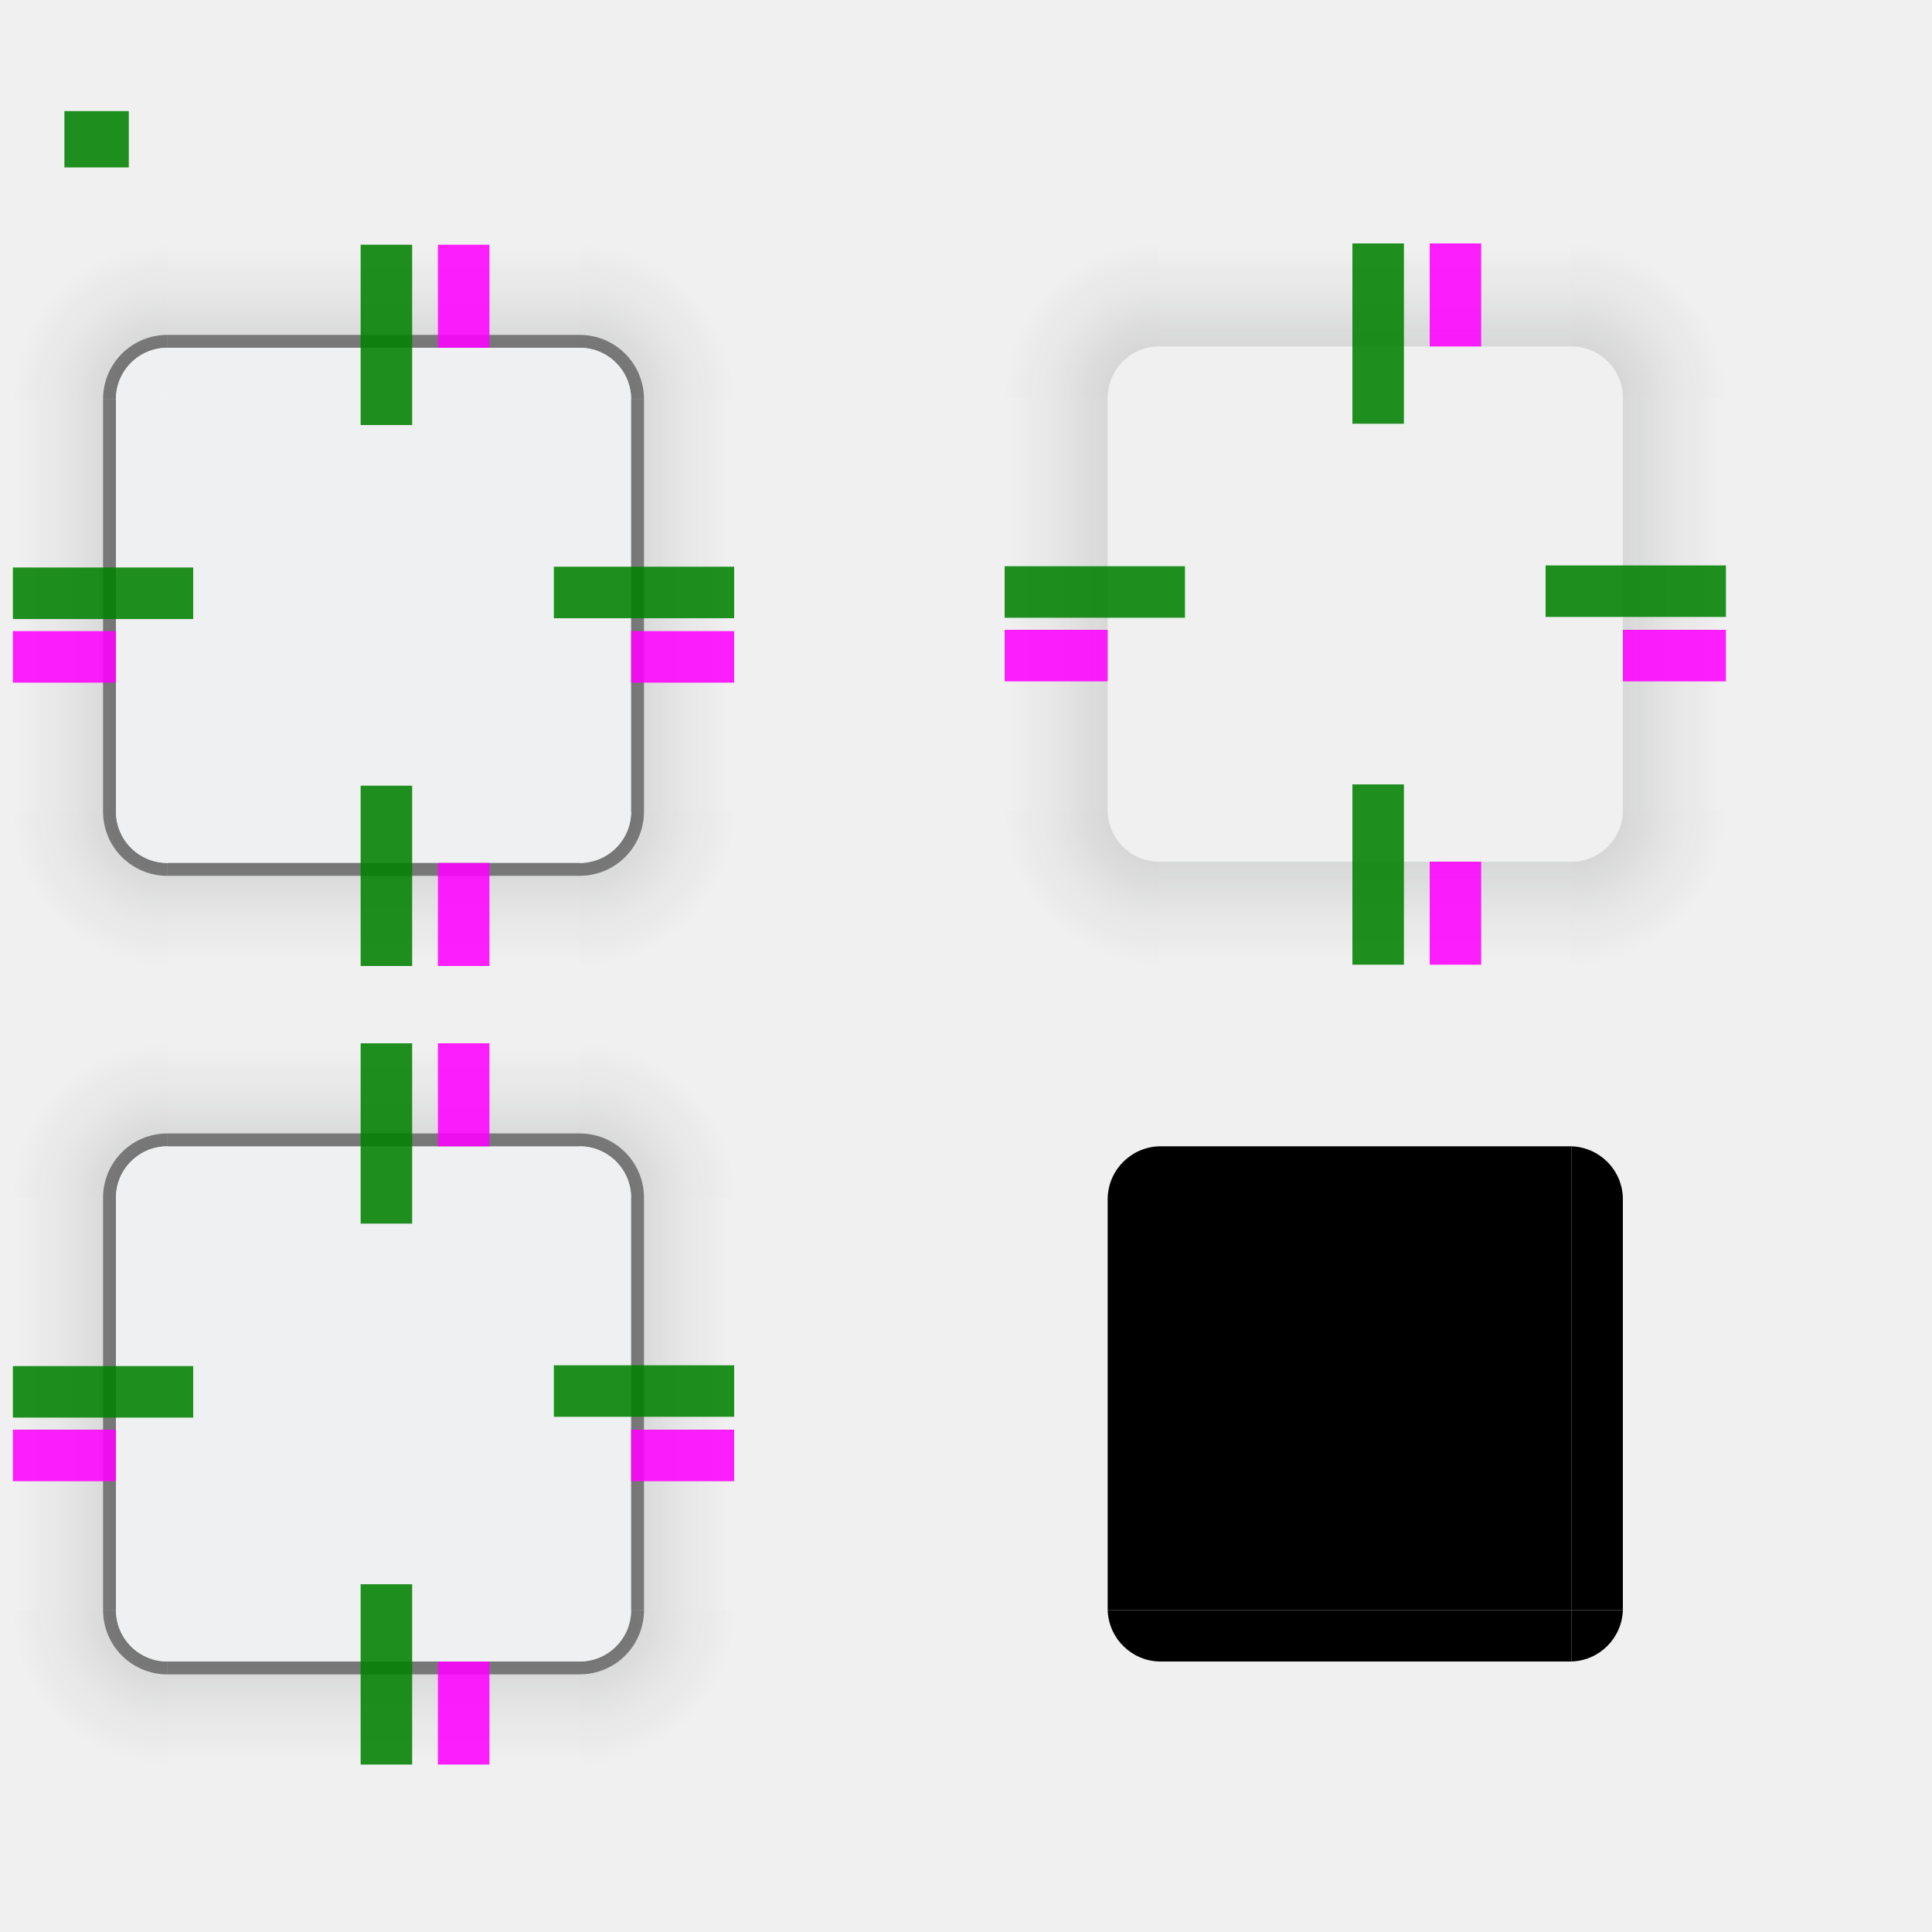
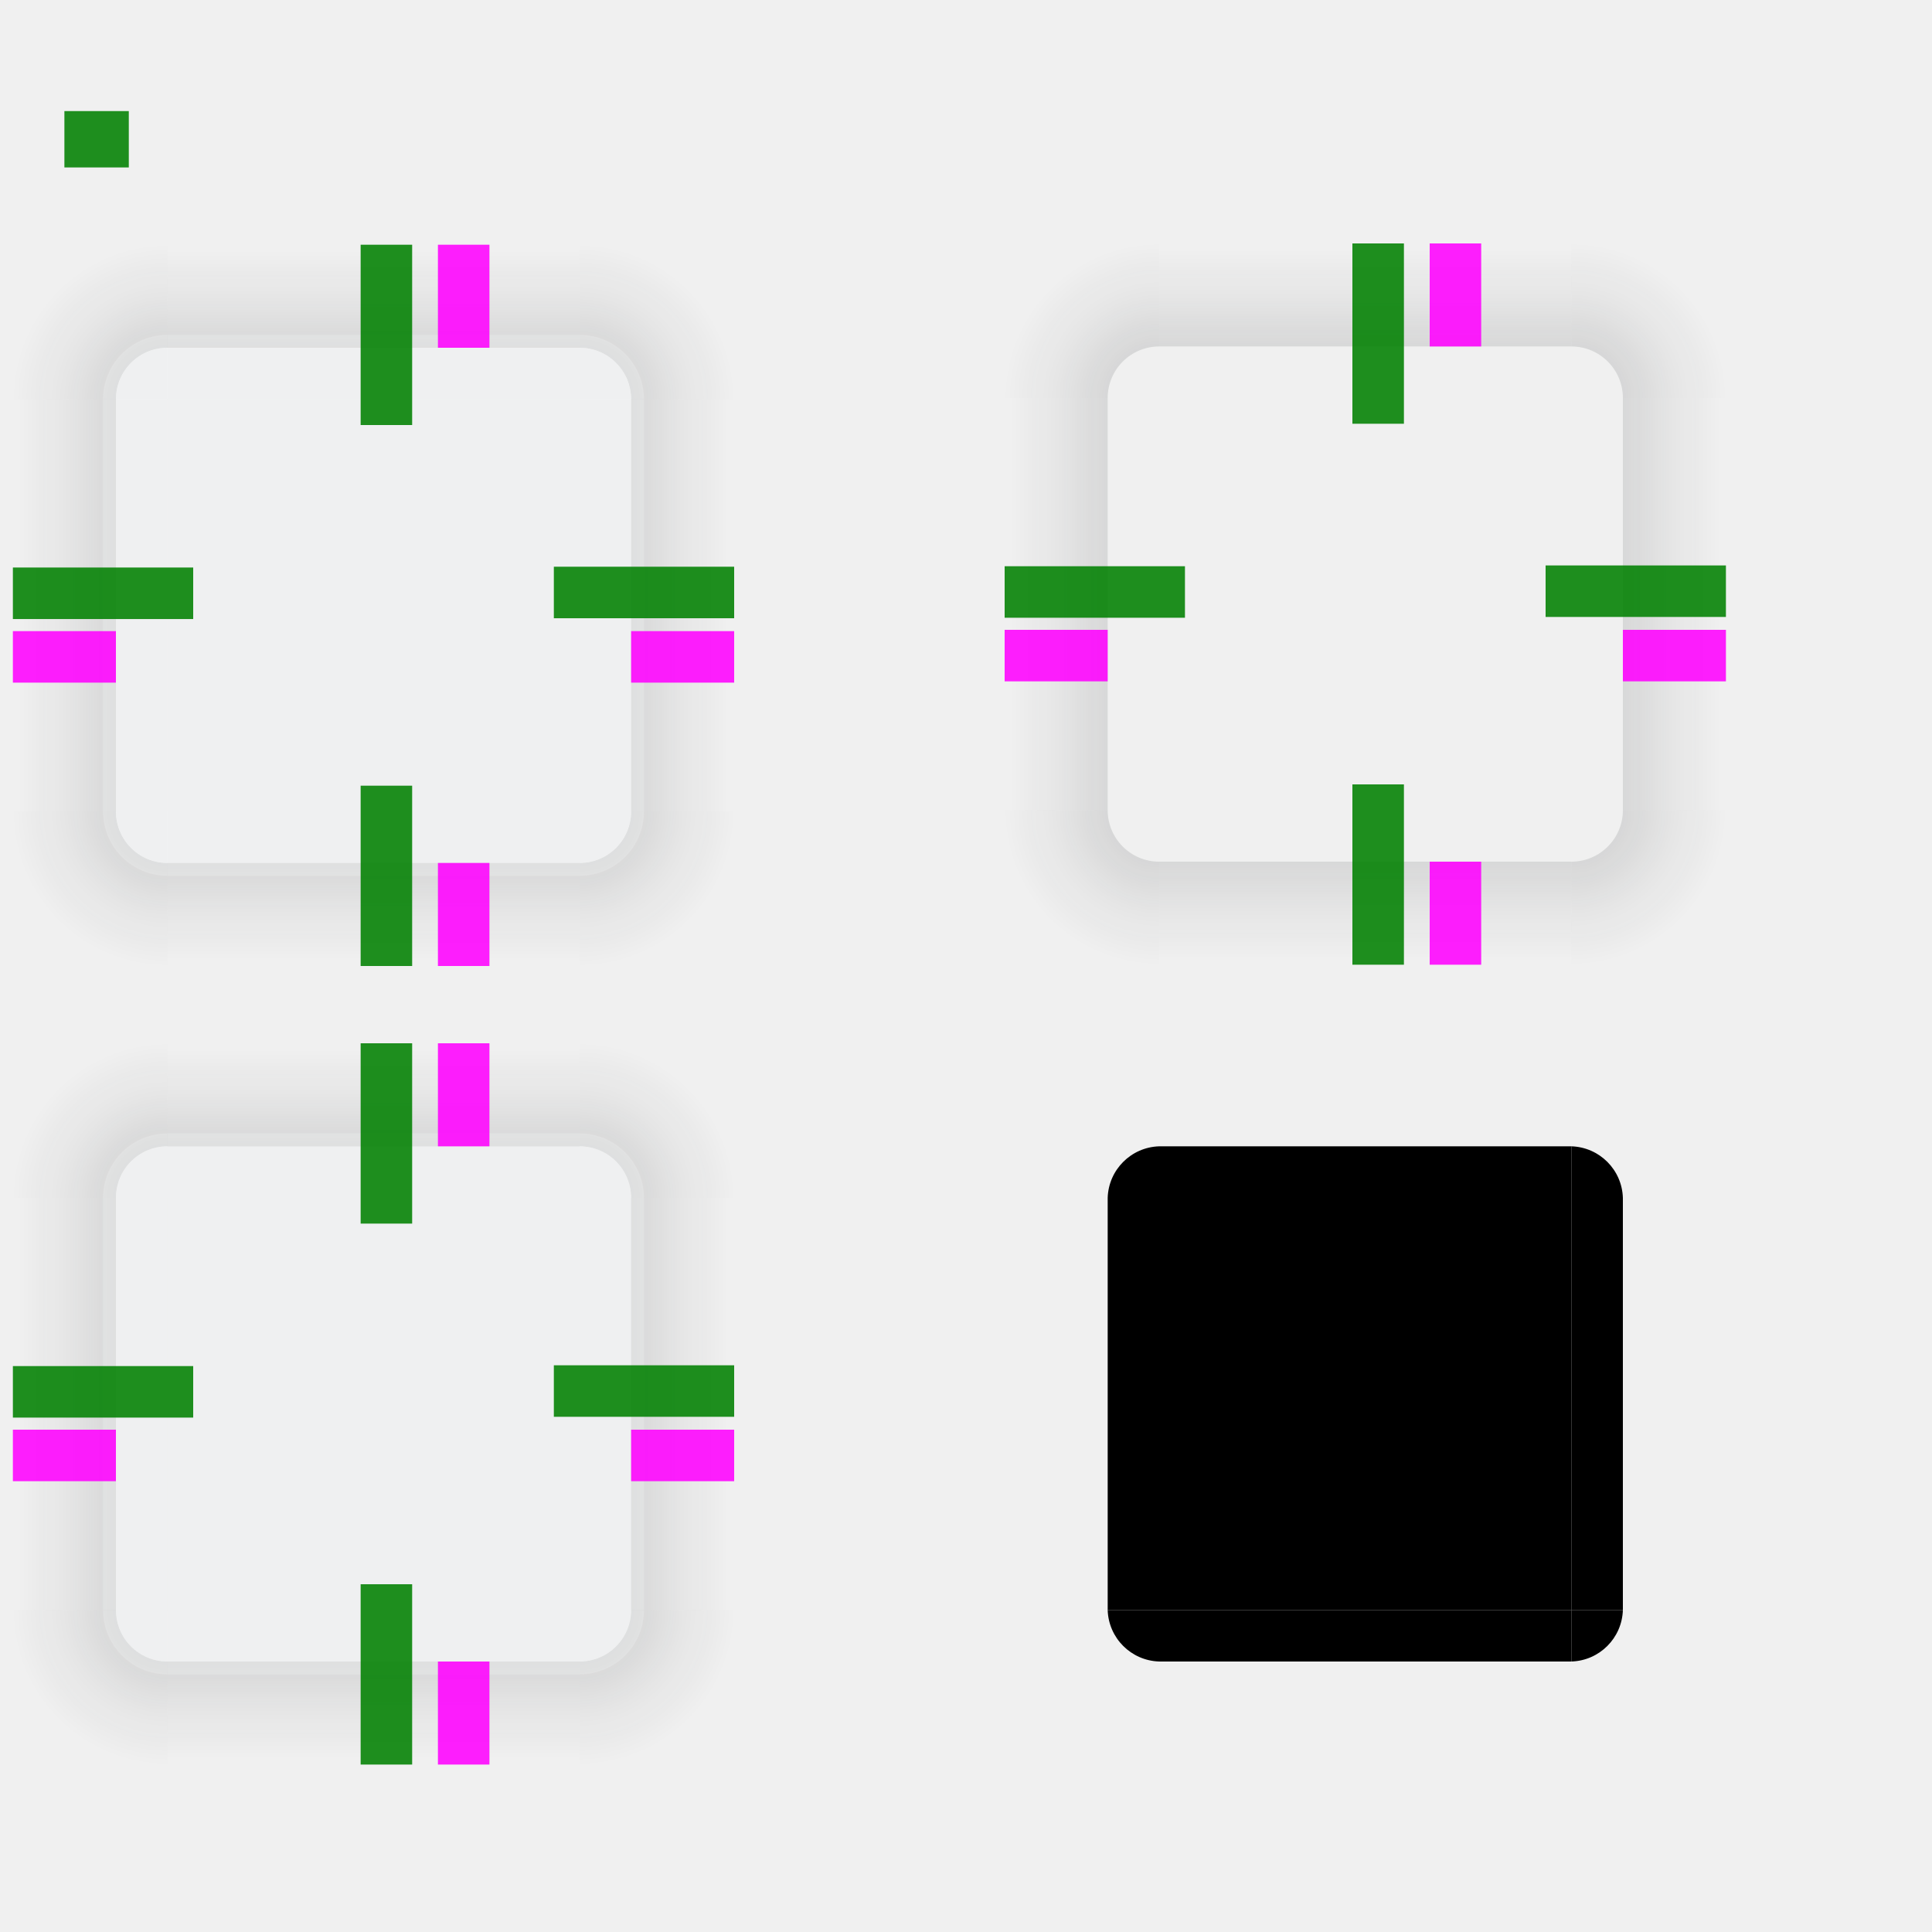
<svg xmlns="http://www.w3.org/2000/svg" xmlns:xlink="http://www.w3.org/1999/xlink" width="150" height="150" version="1.1" viewBox="0 0 150 150" id="svg120">
  <defs id="defs16">
    <style id="current-color-scheme" type="text/css">.ColorScheme-Text {
        color:#31363b;
        stop-color:#31363b;
      }
      .ColorScheme-Background {
        color:#eff0f1;
        stop-color:#eff0f1;
      }
      .ColorScheme-Highlight {
        color:#3daee9;
        stop-color:#3daee9;
      }
      .ColorScheme-ViewText {
        color:#31363b;
        stop-color:#31363b;
      }
      .ColorScheme-ViewBackground {
        color:#fcfcfc;
        stop-color:#fcfcfc;
      }
      .ColorScheme-ViewHover {
        color:#93cee9;
        stop-color:#93cee9;
      }
      .ColorScheme-ViewFocus{
        color:#3daee9;
        stop-color:#3daee9;
      }
      .ColorScheme-ButtonText {
        color:#31363b;
        stop-color:#31363b;
      }
      .ColorScheme-ButtonBackground {
        color:#eff0f1;
        stop-color:#eff0f1;
      }
      .ColorScheme-ButtonHover {
        color:#93cee9;
        stop-color:#93cee9;
      }
      .ColorScheme-ButtonFocus{
        color:#3daee9;
        stop-color:#3daee9;
      }</style>
    <radialGradient xlink:href="#linearGradient3828-2" id="radialGradient1086" gradientUnits="userSpaceOnUse" gradientTransform="matrix(0,2,2,0,-417.9996,-9.999411)" cx="50" cy="238" fx="50" fy="238" r="6" />
    <linearGradient id="linearGradient3828-2">
      <stop id="stop3830-75" offset="0" style="stop-color:#232629;stop-opacity:0.239" />
      <stop style="stop-color:#1a1c1e;stop-opacity:0.239" offset="0.33" id="stop3836-31" />
      <stop style="stop-color:#111314;stop-opacity:0.098" offset="0.66" id="stop3832-9" />
      <stop id="stop3834-7" offset="1" style="stop-color:#000000;stop-opacity:0;" />
    </linearGradient>
    <linearGradient xlink:href="#linearGradient3809-3" id="linearGradient1084" gradientUnits="userSpaceOnUse" gradientTransform="matrix(0.40625,0,0,0.5,-162.3127,-180.5003)" x1="65" y1="233" x2="65" y2="225.513" />
    <linearGradient id="linearGradient3809-3">
      <stop id="stop3811-1" offset="0" style="stop-color:#232629;stop-opacity:0.239;" />
      <stop style="stop-color:#111314;stop-opacity:0.098;" offset="0.5" id="stop3817-3" />
      <stop id="stop3815-2" offset="1" style="stop-color:#000000;stop-opacity:0;" />
    </linearGradient>
    <radialGradient xlink:href="#linearGradient3828-2" id="radialGradient1082" gradientUnits="userSpaceOnUse" gradientTransform="rotate(-90,-27.49996,206.5003)" cx="50" cy="238" fx="50" fy="238" r="6" />
    <radialGradient xlink:href="#linearGradient3828-2" id="radialGradient1080" gradientUnits="userSpaceOnUse" gradientTransform="rotate(-90,-27.49973,206.5)" cx="50" cy="238" fx="50" fy="238" r="6" />
    <radialGradient xlink:href="#linearGradient3828-2" id="radialGradient1078" gradientUnits="userSpaceOnUse" gradientTransform="matrix(0,2,2,0,-418.0005,-9.999411)" cx="50" cy="238" fx="50" fy="238" r="6" />
    <linearGradient xlink:href="#linearGradient3809-3" id="linearGradient1076" gradientUnits="userSpaceOnUse" gradientTransform="matrix(1.8125,0,0,0.5,-86.62583,-260.5002)" x1="65" y1="233" x2="65" y2="225.513" />
    <linearGradient xlink:href="#linearGradient3809-3" id="linearGradient1074" gradientUnits="userSpaceOnUse" gradientTransform="matrix(0.40625,0,0,0.5,-162.3127,-180.4998)" x1="65" y1="233" x2="65" y2="225.513" />
    <linearGradient xlink:href="#linearGradient3809-3" id="linearGradient1072" gradientUnits="userSpaceOnUse" gradientTransform="matrix(1.8125,0,0,0.5,-86.62582,10.5003)" x1="65" y1="233" x2="65" y2="225.513" />
    <radialGradient r="6" fy="238" fx="50" cy="238" cx="50" gradientTransform="rotate(-90,-27.49996,206.5003)" gradientUnits="userSpaceOnUse" id="radialGradient4097" xlink:href="#linearGradient3828-2" />
    <linearGradient xlink:href="#linearGradient3809-3" id="linearGradient1557" gradientUnits="userSpaceOnUse" gradientTransform="matrix(1.8125,0,0,0.5,-86.62582,10.5003)" x1="65" y1="233" x2="65" y2="225.513" />
    <radialGradient r="6" fy="238" fx="50" cy="238" cx="50" gradientTransform="rotate(-90,-27.49996,206.5003)" gradientUnits="userSpaceOnUse" id="radialGradient4097-5" xlink:href="#linearGradient3828-2" />
    <linearGradient xlink:href="#linearGradient3809-3" id="linearGradient4930" gradientUnits="userSpaceOnUse" gradientTransform="matrix(1.8125,0,0,0.5,-86.62582,10.5003)" x1="65" y1="233" x2="65" y2="225.513" />
  </defs>
  <use x="0" y="0" xlink:href="#blurred-top" id="blurred-left" transform="rotate(-90,29.00054,108.9999)" width="100%" height="100%" />
  <use x="0" y="0" xlink:href="#blurred-top" id="blurred-bottom" transform="rotate(180,29.00023,108.9997)" width="100%" height="100%" />
  <use x="0" y="0" xlink:href="#blurred-top" id="blurred-right" transform="rotate(90,28.99993,108.9995)" width="100%" height="100%" />
  <g id="blurred-top" transform="matrix(0.5517241,0,0,2,10.79357,-165.0006)">
    <path id="path2667-9" d="M 4,127 V 129 h 58 v -2 c -0.022,-6.7e-4 -0.041,0 -0.062,0 H 4.062 c -0.022,0 -0.041,-6.7e-4 -0.062,0 z" style="opacity:0.75;fill:currentColor" class="ColorScheme-Background" />
    <path d="M 4,127 V 127.5 h 58 v -0.5 c -0.022,-1.6e-4 -0.041,0 -0.062,0 H 4.062 c -0.022,0 -0.041,-1.6e-4 -0.062,0 z" id="path5283-1" style="opacity:0;fill:#ffffff" />
    <rect y="123" x="4" height="4" width="58" style="opacity:0.5;fill:url(#linearGradient4930)" id="rect3545" />
-     <rect id="rect2010-2" width="58" height="0.5" x="4" y="126.5" style="fill:#000000;opacity:0.45" />
+     <rect id="rect2010-2" width="58" height="0.5" x="4" y="126.5" class="ColorScheme-Background" fill="currentColor" style="opacity:0.3" />
  </g>
  <g transform="matrix(0.744186,0,0,2.463508,-31.65072,48.65625)" id="blurred-center">
    <path id="path11378-9" d="m 60,18 v 12.99 h 43 V 18 Z" style="opacity:0.75;fill:currentColor;stroke-width:0.528" class="ColorScheme-Background" />
  </g>
  <g id="blurred-topleft" transform="matrix(2,0,0,2,5.000458,-165.0006)">
    <path style="opacity:0.5;fill:url(#radialGradient4097-5);fill-opacity:1;stroke:none" d="m -2,123 v 6 h 4 c 0,-1.105 0.895,-2 2,-2 v -4 z" id="path3555" />
-     <path id="path2128-3" d="m 13,26 c -2.77,0 -5,2.23 -5,5 h 1 c 0,-2.209 1.791,-4 4,-4 z" transform="matrix(0.5,0,0,0.5,-2.500233,113.5003)" style="fill:#000000;opacity:0.45" />
+     <path id="path2128-3" d="m 13,26 c -2.77,0 -5,2.23 -5,5 h 1 c 0,-2.209 1.791,-4 4,-4 z" transform="matrix(0.5,0,0,0.5,-2.500233,113.5003)" class="ColorScheme-Background" fill="currentColor" style="opacity:0.3" />
    <path id="path4234-6" style="opacity:0.75;fill:currentColor" class="ColorScheme-Background" d="m 13,27 c -2.216,0 -4,1.784 -4,4 h 4 z" transform="matrix(0.5,0,0,0.5,-2.500233,113.5003)" />
    <path id="path3188-0" d="m 13,27 c -2.216,0 -4,1.784 -4,4 h 1 c 0,-1.662 1.338,-3 3,-3 z" transform="matrix(0.5,0,0,0.5,-2.500233,113.5003)" style="opacity:0;fill:#ffffff" />
  </g>
  <use x="0" y="0" xlink:href="#blurred-topleft" id="blurred-topright" transform="rotate(90,28.99993,108.9995)" width="100%" height="100%" />
  <use x="0" y="0" xlink:href="#blurred-topleft" id="blurred-bottomright" transform="rotate(180,29.00023,108.9997)" width="100%" height="100%" />
  <use x="0" y="0" xlink:href="#blurred-topleft" id="blurred-bottomleft" transform="rotate(-90,29.00054,108.9999)" width="100%" height="100%" />
  <use x="0" y="0" xlink:href="#top" id="left" transform="rotate(-90,29.00053,46.99993)" width="100%" height="100%" />
  <use x="0" y="0" xlink:href="#top" id="bottom" transform="rotate(180,29.00023,46.9997)" width="100%" height="100%" />
  <use x="0" y="0" xlink:href="#top" id="right" transform="rotate(90,28.99993,46.99947)" width="100%" height="100%" />
  <rect y="8.625" x="5" height="4.375" width="5" id="hint-stretch-borders" style="opacity:0.875;fill:#008000;fill-opacity:1;stroke:none;stroke-width:0;stroke-miterlimit:4;stroke-dasharray:none;stroke-opacity:1" />
  <text id="text4270" y="-506.747" x="198.334" style="font-style:normal;font-variant:normal;font-weight:bold;font-stretch:normal;line-height:0%;font-family:'Gill Sans';text-align:justify;writing-mode:lr-tb;text-anchor:start;fill:#000000;fill-opacity:1;stroke:none;stroke-width:1px;stroke-linecap:butt;stroke-linejoin:miter;stroke-opacity:1" xml:space="preserve">
    <tspan y="-506.747" x="198.334" id="tspan4272" style="font-size:14px;line-height:1.25"> </tspan>
  </text>
  <g style="opacity:0.979" transform="matrix(-0.75,0,0,0.75,133.5,29.5)" id="g3041" />
  <g id="top" transform="matrix(0.5517241,0,0,2,10.79357,-227.0006)">
    <path id="path2667" d="M 4,127 V 129 h 58 v -2 c -0.022,-6.7e-4 -0.041,0 -0.062,0 H 4.062 c -0.022,0 -0.041,-6.7e-4 -0.062,0 z" style="opacity:0.96;fill:currentColor" class="ColorScheme-Background" />
    <path d="M 4,127 V 127.5 h 58 v -0.5 c -0.022,-1.6e-4 -0.041,0 -0.062,0 H 4.062 c -0.022,0 -0.041,-1.6e-4 -0.062,0 z" id="path5283" style="fill:#ffffff;opacity:0" />
    <rect y="123" x="4" height="4" width="58" style="opacity:0.5;fill:url(#linearGradient1557)" id="rect5023" />
-     <rect id="rect2010" width="58" height="0.5" x="4" y="126.5" style="fill:#000000;opacity:0.45" />
+     <rect id="rect2010" width="58" height="0.5" x="4" y="126.5" class="ColorScheme-Background" fill="currentColor" style="opacity:0.3" />
  </g>
  <g transform="matrix(0.744186,0,0,2.463508,-31.6507,-13.34375)" id="center">
    <path id="path11378" d="m 60,18 v 12.99 h 43 V 18 Z" style="opacity:0.96;fill:currentColor;stroke-width:0.528" class="ColorScheme-Background" />
  </g>
  <rect y="19" x="28" height="14" width="4" id="hint-top-margin" style="opacity:0.875;fill:#008000;fill-opacity:1;stroke:none" />
  <rect style="opacity:0.875;fill:#008000;fill-opacity:1;stroke:none" id="hint-bottom-margin" width="4" height="14" x="28" y="61" />
  <rect y="44" x="43" height="4" width="14" id="hint-right-margin" style="opacity:0.875;fill:#008000;fill-opacity:1;stroke:none" />
  <g id="topleft" transform="matrix(2,0,0,2,5.000465,-227.0006)">
    <path style="fill:url(#radialGradient4097);fill-opacity:1;stroke:none;opacity:0.5" d="m -2,123 v 6 h 4 c 0,-1.105 0.895,-2 2,-2 v -4 z" id="path5032" />
-     <path id="path2128" d="M 13 26 C 10.23 26 8 28.23 8 31 L 9 31 C 9 28.791 10.791 27 13 27 L 13 26 z " transform="matrix(0.5,0,0,0.5,-2.500233,113.5003)" style="fill:#000000;opacity:0.45" />
+     <path id="path2128" d="M 13 26 C 10.23 26 8 28.23 8 31 L 9 31 C 9 28.791 10.791 27 13 27 L 13 26 z " transform="matrix(0.5,0,0,0.5,-2.500233,113.5003)" fill="currentColor" class="ColorScheme-Background" style="opacity:0.3" />
    <path id="path4234" style="fill:currentColor;opacity:0.96" class="ColorScheme-Background" d="M 13 27 C 10.784 27 9 28.784 9 31 L 13 31 L 13 27 z " transform="matrix(0.5,0,0,0.5,-2.500233,113.5003)" />
    <path id="path3188" d="M 13 27 C 10.784 27 9 28.784 9 31 L 10 31 C 10 29.338 11.338 28 13 28 L 13 27 z " transform="matrix(0.5,0,0,0.5,-2.500233,113.5003)" style="fill:#ffffff;opacity:0" />
  </g>
  <rect style="opacity:0.875;fill:#008000;fill-opacity:1;stroke:none" id="hint-left-margin" width="14" height="4" x="1" y="44.062" />
  <rect style="opacity:0.875;fill:#ff00ff;fill-opacity:1;stroke:none;stroke-width:0.756" id="hint-right-inset" width="8" height="4" x="49" y="49" />
  <rect y="49" x="1" height="4" width="8" id="hint-left-inset" style="opacity:0.875;fill:#ff00ff;fill-opacity:1;stroke:none;stroke-width:0.756" />
  <rect style="opacity:0.875;fill:#ff00ff;fill-opacity:1;stroke:none;stroke-width:0.756" id="hint-top-inset" width="4" height="8" x="34" y="19" />
  <rect y="67" x="34" height="8" width="4" id="hint-bottom-inset" style="opacity:0.875;fill:#ff00ff;fill-opacity:1;stroke:none;stroke-width:0.756" />
  <g transform="matrix(0.5517241,0,0,2,87.7931,-165.0006)" id="blurred-mask-top">
    <path class="ColorScheme-Background" style="fill:#000000;fill-opacity:1;stroke-width:1" d="M 4,127 V 129 h 58 v -2 c -0.022,-6.7e-4 -0.041,0 -0.062,0 H 4.062 c -0.022,0 -0.041,-6.7e-4 -0.062,0 z" id="path973" />
    <rect style="fill:none;fill-opacity:0.239;stroke:none" id="rect977" width="58" height="4" x="3.999" y="123" />
  </g>
  <g transform="matrix(2,0,0,2.461539,-2.000001,-224.5391)" id="blurred-mask-right">
    <path class="ColorScheme-Background" style="fill:#000000;fill-opacity:1;stroke-width:1" d="m 62,129 v 13 h 2 c 6.68e-4,-0.022 0,-0.041 0,-0.062 v -12.875 c 0,-0.022 6.68e-4,-0.041 0,-0.062 z" id="path981" />
    <rect style="fill:none;fill-opacity:1;stroke:none" id="rect985" width="13" height="4" x="-142" y="-68" transform="matrix(0,-1,-1,0,0,0)" />
  </g>
  <g transform="matrix(0.5517241,0,0,2,87.7931,-159.0006)" id="blurred-mask-bottom">
    <path class="ColorScheme-Background" style="fill:#000000;fill-opacity:1;stroke-width:1" d="M 4,142 V 144 c 0.022,6.7e-4 0.041,0 0.062,0 h 57.875 c 0.022,0 0.041,6.7e-4 0.062,0 v -2 z" id="path989" />
    <rect y="-148" x="3.999" height="4" width="58" id="rect993" style="fill:none;fill-opacity:1;stroke:none" transform="scale(1,-1)" />
  </g>
  <g id="blurred-mask-bottomleft" transform="translate(32,34.99939)">
    <path class="ColorScheme-Background" style="fill:#000000;fill-opacity:1" d="m 54,90 c 0.067,2.183 1.817,3.933 4,4 v -4 z" id="path997" />
    <path style="fill:none;fill-opacity:1;stroke:none" d="M 46,102.001 V 90.001 h 8 c 0,2.209 1.791,4 4,4 v 8 z" id="path1001" />
  </g>
  <g id="blurred-mask-center" transform="matrix(0.744186,0,0,2.463508,45.34883,48.65625)">
    <g id="g1007" transform="matrix(0.344,0,0,0.8118505,3.584,-783.8838)">
      <path class="ColorScheme-Background" style="fill:#000000;fill-opacity:1" d="m 164,987.723 v 16 h 125 v -16 z" id="path1005" />
    </g>
  </g>
  <g id="blurred-mask-topright" transform="matrix(-2,0,0,2,130,-165.0006)">
    <path class="ColorScheme-Background" id="path1011" d="m 4,127 c -1.091,0.034 -1.966,0.909 -2,2 h 2 z" style="fill:#000000;fill-opacity:1" />
    <path style="fill:none;fill-opacity:1;stroke:none" d="m -2,123 v 6 h 4 c 0,-1.105 0.895,-2 2,-2 v -4 z" id="path1015" />
  </g>
  <g transform="matrix(2,0,0,2,81.99999,-165.0006)" id="blurred-mask-topleft">
    <path class="ColorScheme-Background" style="fill:#000000;fill-opacity:1" d="m 4,127 c -1.091,0.034 -1.966,0.909 -2,2 h 2 z" id="path1025" />
    <path id="path1029" d="m -2,123 v 6 h 4 c 0,-1.105 0.895,-2 2,-2 v -4 z" style="fill:none;fill-opacity:1;stroke:none" />
  </g>
  <g id="blurred-mask-left" transform="matrix(-2,0,0,2.461539,214.0001,-224.5391)">
    <path class="ColorScheme-Background" id="path1033" d="m 62,129 v 13 H 64 c 6.68e-4,-0.022 0,-0.041 0,-0.062 v -12.875 c 0,-0.022 6.68e-4,-0.041 0,-0.062 z" style="fill:#000000;fill-opacity:1;stroke-width:1" />
    <rect y="-68" x="-142" height="4" width="13" id="rect1037" style="fill:none;fill-opacity:1;stroke:none" transform="matrix(0,-1,-1,0,0,0)" />
  </g>
  <g id="blurred-mask-bottomright" transform="matrix(-1,0,0,1,180,34.99939)">
    <path class="ColorScheme-Background" id="path1041" d="m 54,90 c 0.067,2.183 1.817,3.933 4,4 v -4 z" style="fill:#000000;fill-opacity:1" />
    <path id="path1045" d="M 46,102.001 V 90.001 h 8 c 0,2.209 1.791,4 4,4 v 8 z" style="fill:none;fill-opacity:1;stroke:none" />
  </g>
  <rect y="81" x="28" height="14" width="4" id="blurred-hint-top-margin" style="opacity:0.875;fill:#008000;fill-opacity:1;stroke:none" />
  <rect style="opacity:0.875;fill:#008000;fill-opacity:1;stroke:none" id="blurred-hint-bottom-margin" width="4" height="14" x="28" y="123" />
  <rect y="106" x="43" height="4" width="14" id="blurred-hint-right-margin" style="opacity:0.875;fill:#008000;fill-opacity:1;stroke:none" />
  <rect style="opacity:0.875;fill:#008000;fill-opacity:1;stroke:none" id="blurred-hint-left-margin" width="14" height="4" x="1" y="106.062" />
  <rect y="111" x="49" height="4" width="8" id="blurred-hint-right-inset" style="opacity:0.875;fill:#ff00ff;fill-opacity:1;stroke:none;stroke-width:0.756" />
  <rect style="opacity:0.875;fill:#ff00ff;fill-opacity:1;stroke:none;stroke-width:0.756" id="blurred-hint-left-inset" width="8" height="4" x="1" y="111" />
  <rect y="81" x="34" height="8" width="4" id="blurred-hint-top-inset" style="opacity:0.875;fill:#ff00ff;fill-opacity:1;stroke:none;stroke-width:0.756" />
  <rect style="opacity:0.875;fill:#ff00ff;fill-opacity:1;stroke:none;stroke-width:0.756" id="blurred-hint-bottom-inset" width="4" height="8" x="34" y="129" />
  <g id="shadow-top" transform="matrix(0.5517241,0,0,2,87.79357,-227.1006)">
    <path id="path983" d="M 4,127 V 129 h 58 v -2 c -0.022,-6.7e-4 -0.041,0 -0.062,0 H 4.062 c -0.022,0 -0.041,-6.7e-4 -0.062,0 z" style="opacity:1;fill:none;stroke-width:1" class="ColorScheme-Background" />
    <rect y="123" x="3.999" height="4" width="58" id="rect987" style="fill:url(#linearGradient1072);fill-opacity:1;stroke:none;opacity:0.5" />
  </g>
  <g id="shadow-right" transform="matrix(2,0,0,2.461539,-1.999535,-286.6391)">
    <path id="path991" d="m 62,129 v 13 h 2 c 6.68e-4,-0.022 0,-0.041 0,-0.062 v -12.875 c 0,-0.022 6.68e-4,-0.041 0,-0.062 z" style="opacity:1;fill:none;stroke-width:1" class="ColorScheme-Background" />
    <rect transform="matrix(0,-1,-1,0,0,0)" y="-68" x="-142" height="4" width="13" id="rect995" style="fill:url(#linearGradient1074);fill-opacity:1;stroke:none;opacity:0.5" />
  </g>
  <g id="shadow-bottom" transform="matrix(0.5517241,0,0,2,87.79357,-221.1006)">
    <path id="path999" d="M 4,142 V 144 c 0.022,6.7e-4 0.041,0 0.062,0 h 57.875 c 0.022,0 0.041,6.7e-4 0.062,0 v -2 z" style="opacity:1;fill:none;stroke-width:1" class="ColorScheme-Background" />
    <rect transform="scale(1,-1)" style="fill:url(#linearGradient1076);fill-opacity:1;stroke:none;opacity:0.5" id="rect1005" width="58" height="4" x="3.999" y="-148" />
  </g>
  <g transform="translate(32.00046,-27.10061)" id="shadow-bottomleft">
    <path id="path1010" d="m 54,90 c 0.067,2.183 1.817,3.933 4,4 v -4 z" style="opacity:1;fill:none" class="ColorScheme-Background" />
    <path id="path1014" d="M 46,102.001 V 90.001 h 8 c 0,2.209 1.791,4 4,4 v 8 z" style="fill:url(#radialGradient1078);fill-opacity:1;stroke:none;opacity:0.5" />
  </g>
  <g transform="matrix(0.744186,0,0,2.463508,45.3493,-13.44375)" id="shadow-center">
    <g transform="matrix(0.344,0,0,0.8118505,3.584,-783.8838)" id="g1020">
      <path id="path1018" d="m 164,987.723 v 16 h 125 v -16 z" style="opacity:1;fill:none" class="ColorScheme-Background" />
    </g>
  </g>
  <g transform="matrix(-2,0,0,2,130.0005,-227.1006)" id="shadow-topright">
    <path style="opacity:1;fill:none" d="m 4,127 c -1.091,0.034 -1.966,0.909 -2,2 h 2 z" id="path1024" class="ColorScheme-Background" />
    <path id="path1028" d="m -2,123 v 6 h 4 c 0,-1.105 0.895,-2 2,-2 v -4 z" style="fill:url(#radialGradient1080);fill-opacity:1;stroke:none;opacity:0.5" />
  </g>
  <rect y="18.9" x="105" height="14" width="4" id="shadow-hint-top-margin" style="opacity:0.875;fill:#008000;fill-opacity:1;stroke:none" />
  <rect style="opacity:0.875;fill:#008000;fill-opacity:1;stroke:none" id="shadow-hint-bottom-margin" width="4" height="14" x="105" y="60.9" />
  <rect y="43.9" x="120" height="4" width="14" id="shadow-hint-right-margin" style="opacity:0.875;fill:#008000;fill-opacity:1;stroke:none" />
  <g id="shadow-topleft" transform="matrix(2,0,0,2,82.00047,-227.1006)">
    <path id="path1038" d="m 4,127 c -1.091,0.034 -1.966,0.909 -2,2 h 2 z" style="opacity:1;fill:none" class="ColorScheme-Background" />
    <path style="fill:url(#radialGradient1082);fill-opacity:1;stroke:none;opacity:0.5" d="m -2,123 v 6 h 4 c 0,-1.105 0.895,-2 2,-2 v -4 z" id="path1042" />
  </g>
  <g transform="matrix(-2,0,0,2.461539,214.0006,-286.6391)" id="shadow-left">
    <path style="opacity:1;fill:none;stroke-width:1" d="m 62,129 v 13 H 64 c 6.68e-4,-0.022 0,-0.041 0,-0.062 v -12.875 c 0,-0.022 6.68e-4,-0.041 0,-0.062 z" id="path1046" class="ColorScheme-Background" />
    <rect transform="matrix(0,-1,-1,0,0,0)" style="fill:url(#linearGradient1084);fill-opacity:1;stroke:none;opacity:0.5" id="rect1050" width="13" height="4" x="-142" y="-68" />
  </g>
  <g transform="matrix(-1,0,0,1,180.0005,-27.10061)" id="shadow-bottomright">
    <path style="opacity:1;fill:none" d="m 54,90 c 0.067,2.183 1.817,3.933 4,4 v -4 z" id="path1054" class="ColorScheme-Background" />
    <path style="fill:url(#radialGradient1086);fill-opacity:1;stroke:none;opacity:0.5" d="M 46,102.001 V 90.001 h 8 c 0,2.209 1.791,4 4,4 v 8 z" id="path1058" />
  </g>
  <rect style="opacity:0.875;fill:#008000;fill-opacity:1;stroke:none" id="shadow-hint-left-margin" width="14" height="4" x="78" y="43.962" />
  <rect y="48.9" x="126" height="4" width="8" id="shadow-hint-right-inset" style="opacity:0.875;fill:#ff00ff;fill-opacity:1;stroke:none;stroke-width:0.756" />
  <rect style="opacity:0.875;fill:#ff00ff;fill-opacity:1;stroke:none;stroke-width:0.756" id="shadow-hint-left-inset" width="8" height="4" x="78" y="48.9" />
  <rect y="18.9" x="111" height="8" width="4" id="shadow-hint-top-inset" style="opacity:0.875;fill:#ff00ff;fill-opacity:1;stroke:none;stroke-width:0.756" />
  <rect style="opacity:0.875;fill:#ff00ff;fill-opacity:1;stroke:none;stroke-width:0.756" id="shadow-hint-bottom-inset" width="4" height="8" x="111" y="66.9" />
  <use x="0" y="0" xlink:href="#topleft" id="topright" transform="rotate(90,28.99993,46.99947)" width="100%" height="100%" />
  <use x="0" y="0" xlink:href="#topleft" id="bottomright" transform="rotate(180,29.00023,46.9997)" width="100%" height="100%" />
  <use x="0" y="0" xlink:href="#topleft" id="bottomleft" transform="rotate(-90,29.00053,46.99993)" width="100%" height="100%" />
</svg>
